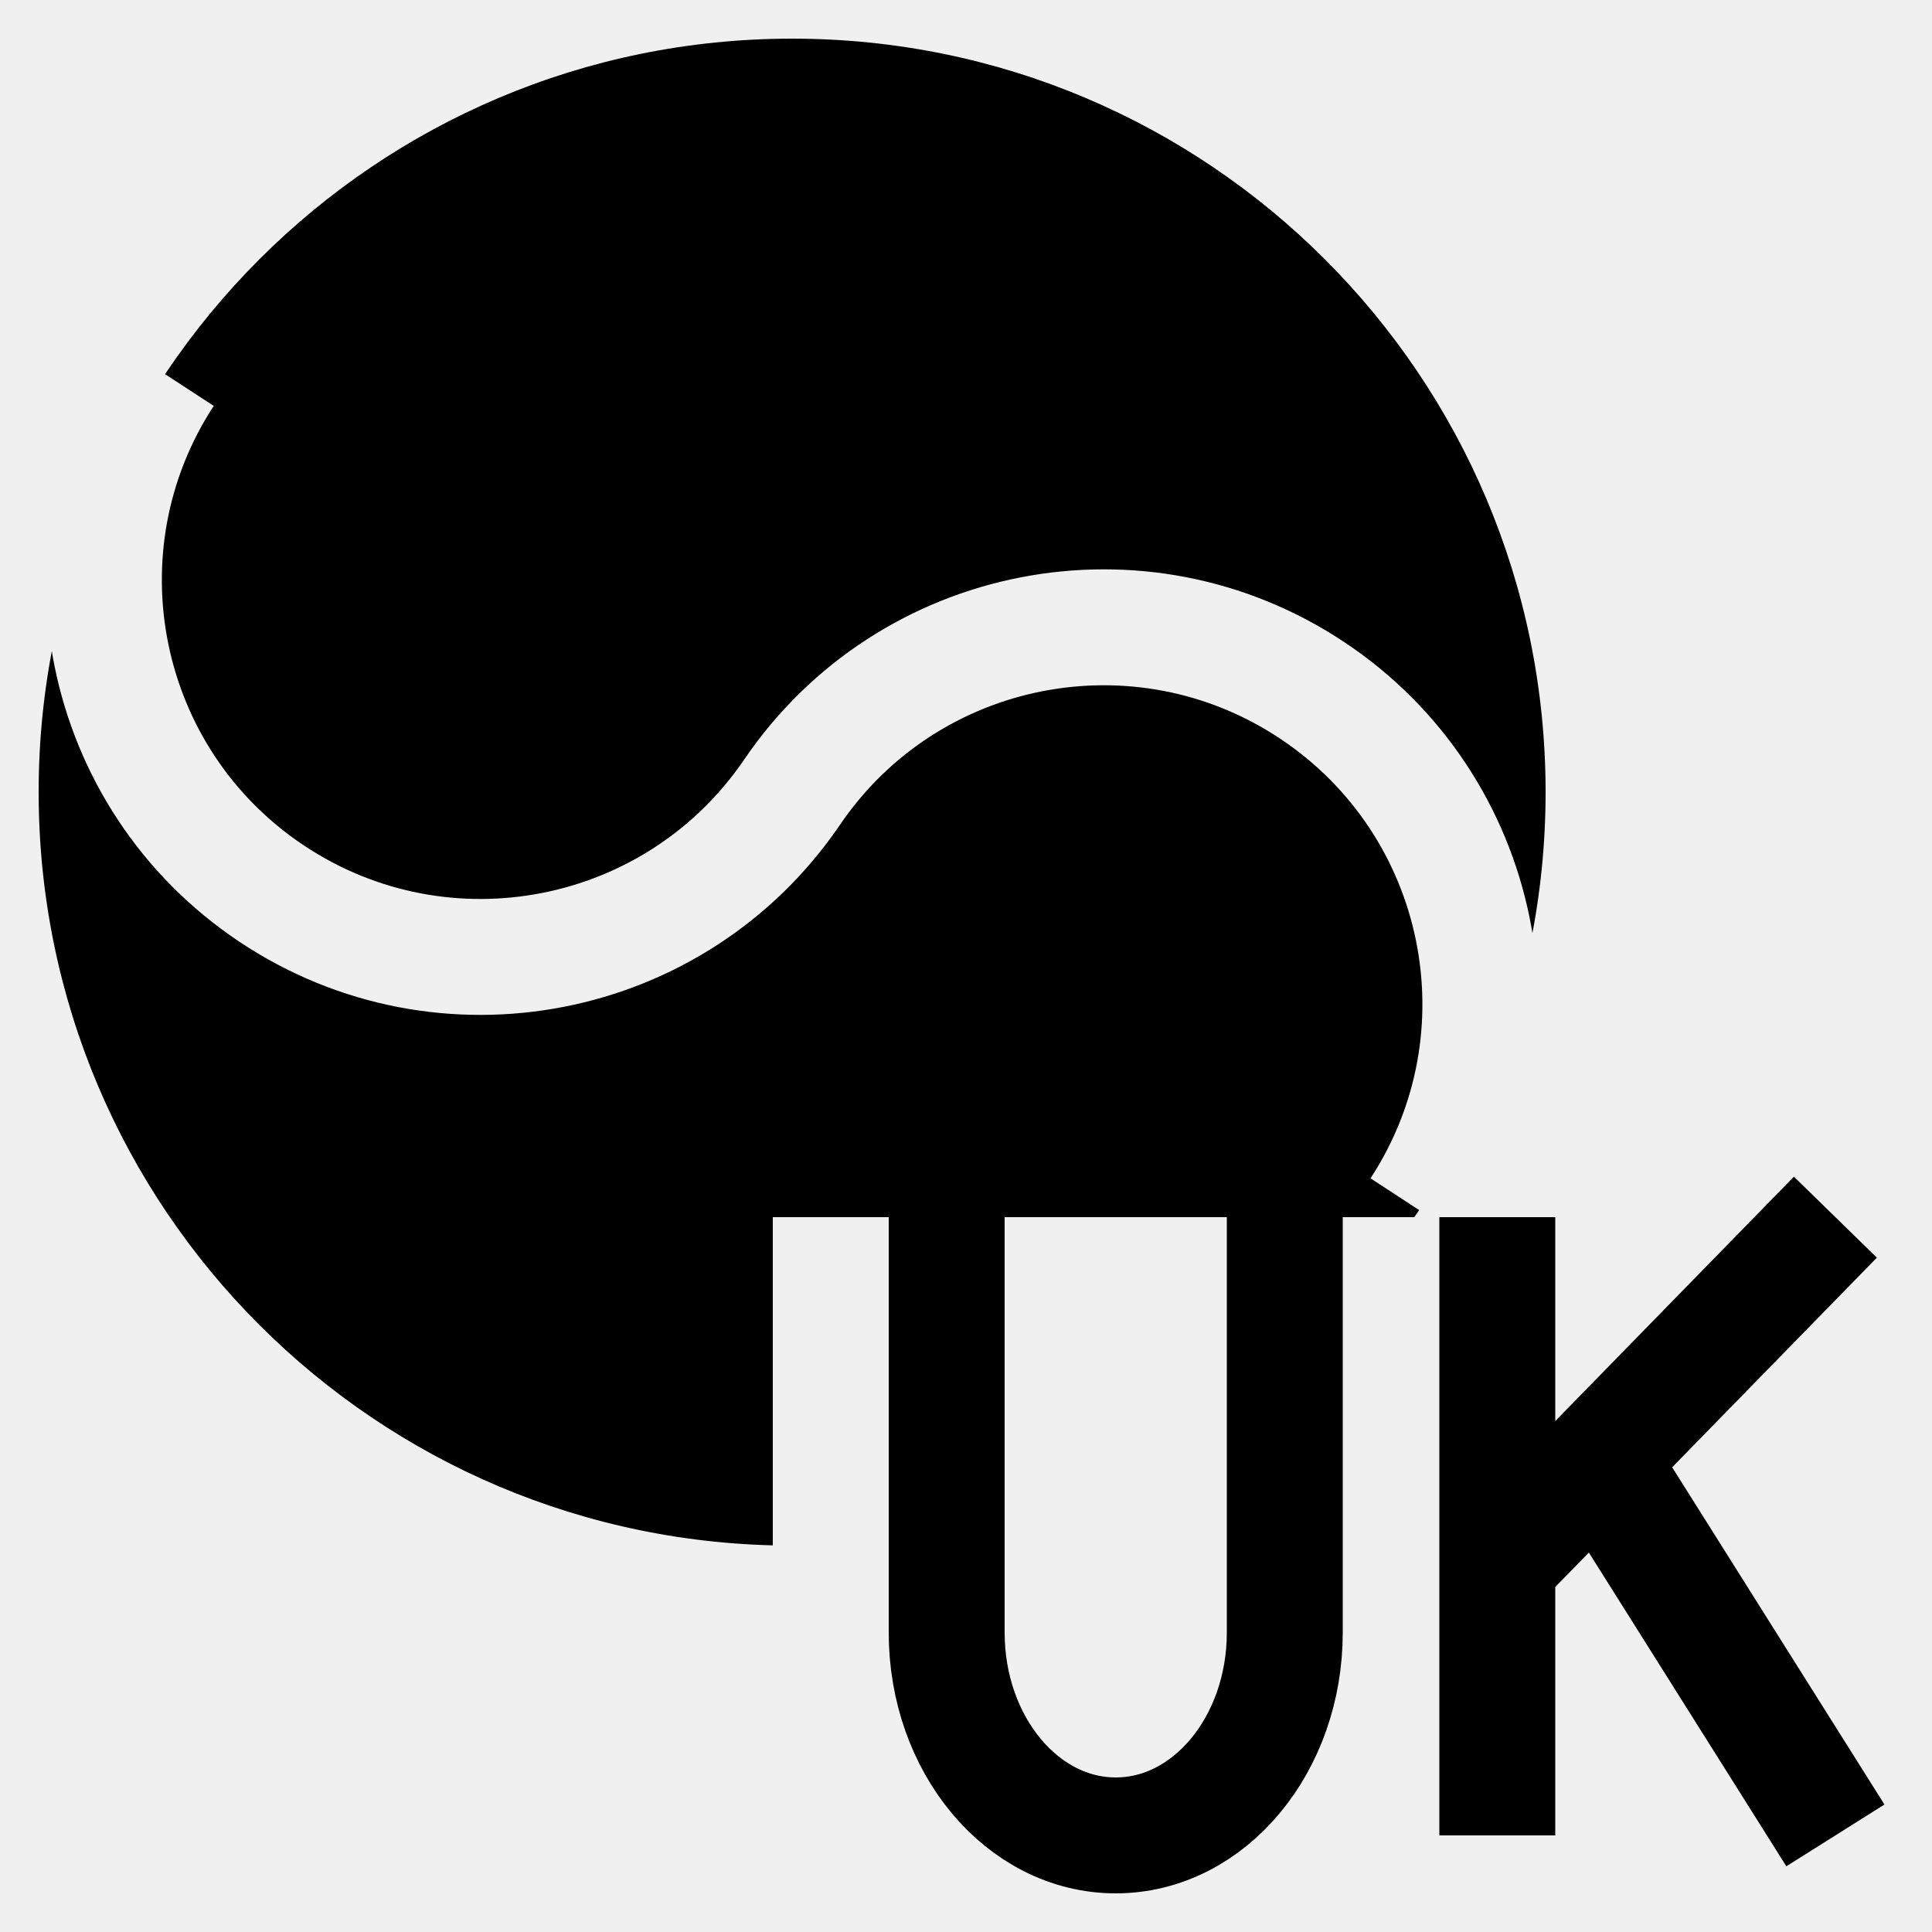
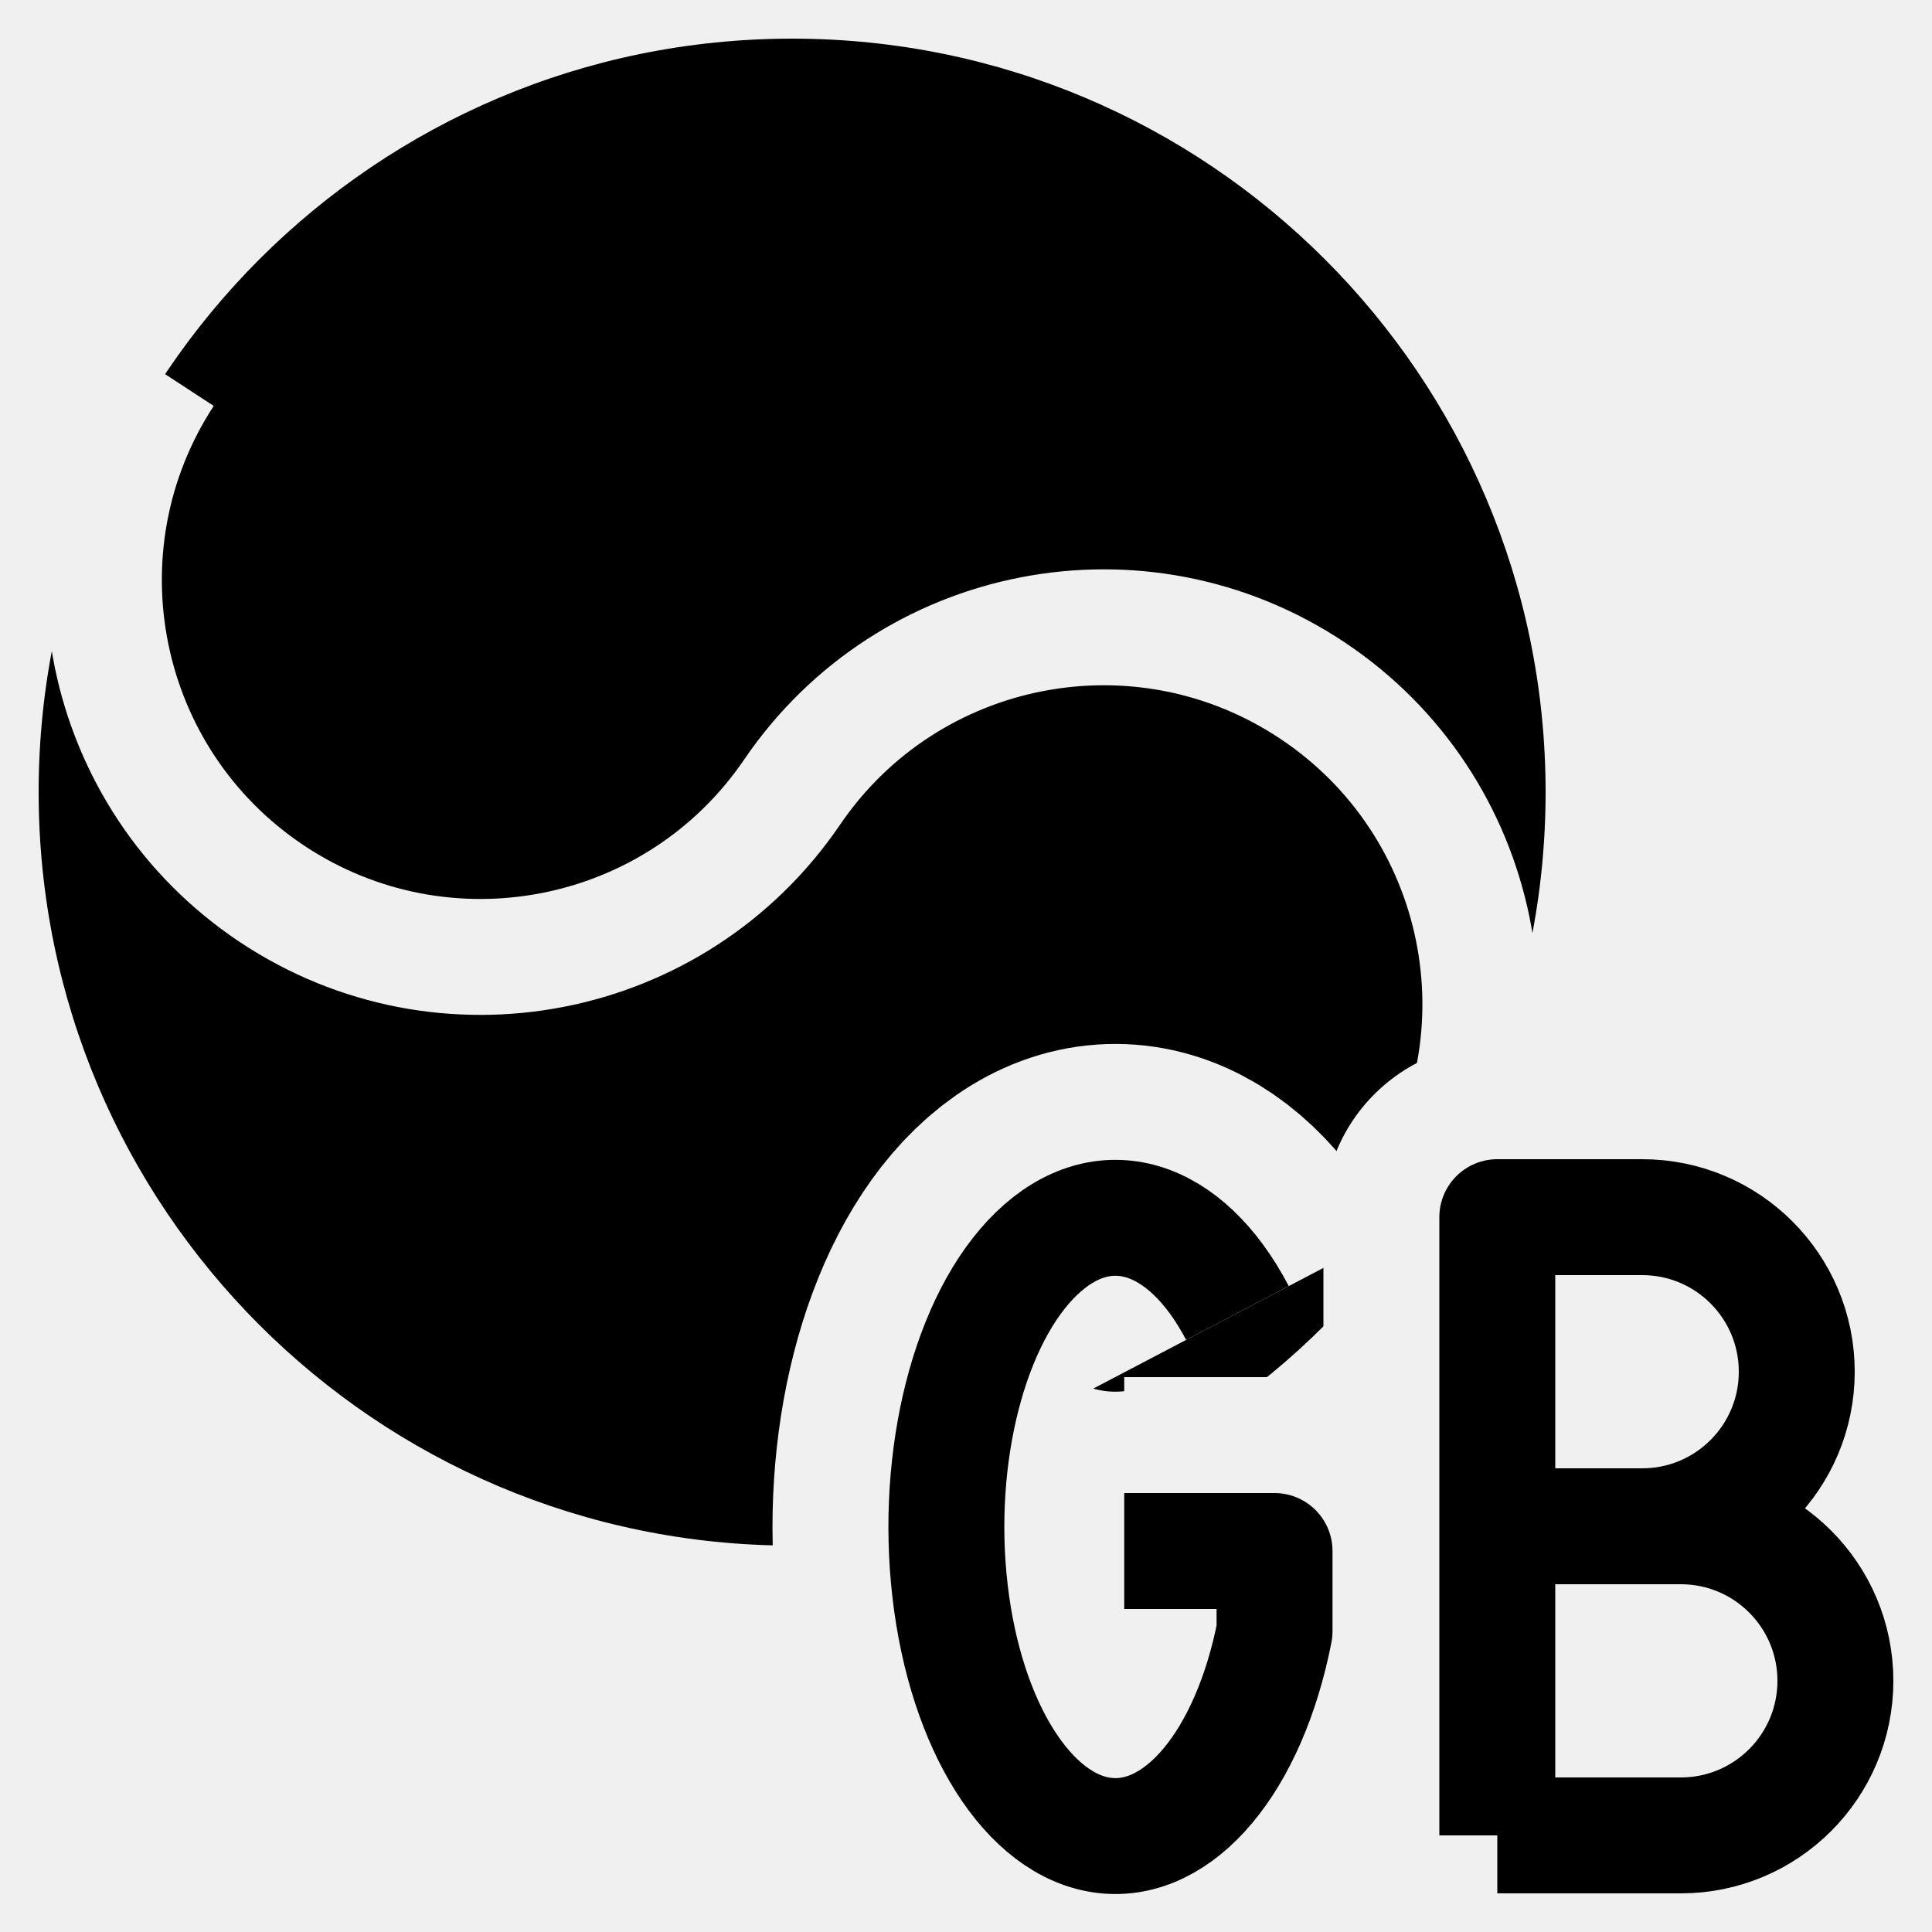
<svg xmlns="http://www.w3.org/2000/svg" viewBox="0 0 100 100" width="100" height="100">
  <mask id="disc" maskUnits="userSpaceOnUse" x="0" y="0" width="100" height="100">
    <rect width="100" height="100" fill="#fff" />
    <path d="M8.55 19.37A19.5 19.5 0 0 0 41 41A19.5 19.5 0 0 1 73.45 62.63" fill="none" stroke="#000" stroke-width="6" />
-     <path d="M49 63V84.5A8.75 10.5 0 0 0 66.5 84.5V63" fill="none" stroke="#000" stroke-width="18" stroke-linejoin="round" />
-     <path d="M77.5 63V95M95 63L77.5 80.92M82.75 75.54L95 95" fill="none" stroke="#000" stroke-width="18" stroke-linejoin="round" />
+     <path d="M64.05 67.96A8.75 16 0 1 0 65.97 84.44V80.28H58.19" fill="none" stroke="#000" stroke-width="18" stroke-linejoin="round" />
+     <path d="M77.5 95V63H85A8 8 0 0 1 85 79H77.5M85 79H87A8 8 0 0 1 87 95H77.5" fill="none" stroke="#000" stroke-width="18" stroke-linejoin="round" />
  </mask>
  <circle cx="41" cy="41" r="39" fill="#000000" mask="url(#disc)" />
  <g fill="none" stroke="#000000" stroke-width="6" stroke-linejoin="round" stroke-linecap="butt">
-     <path d="M49 63V84.5A8.75 10.5 0 0 0 66.5 84.5V63" />
-     <path d="M77.5 63V95M95 63L77.5 80.92M82.75 75.54L95 95" />
+     <path d="M64.05 67.96A8.75 16 0 1 0 65.97 84.44V80.28H58.19" />
+     <path d="M77.5 95V63H85A8 8 0 0 1 85 79H77.5M85 79H87A8 8 0 0 1 87 95H77.5" />
  </g>
</svg>
